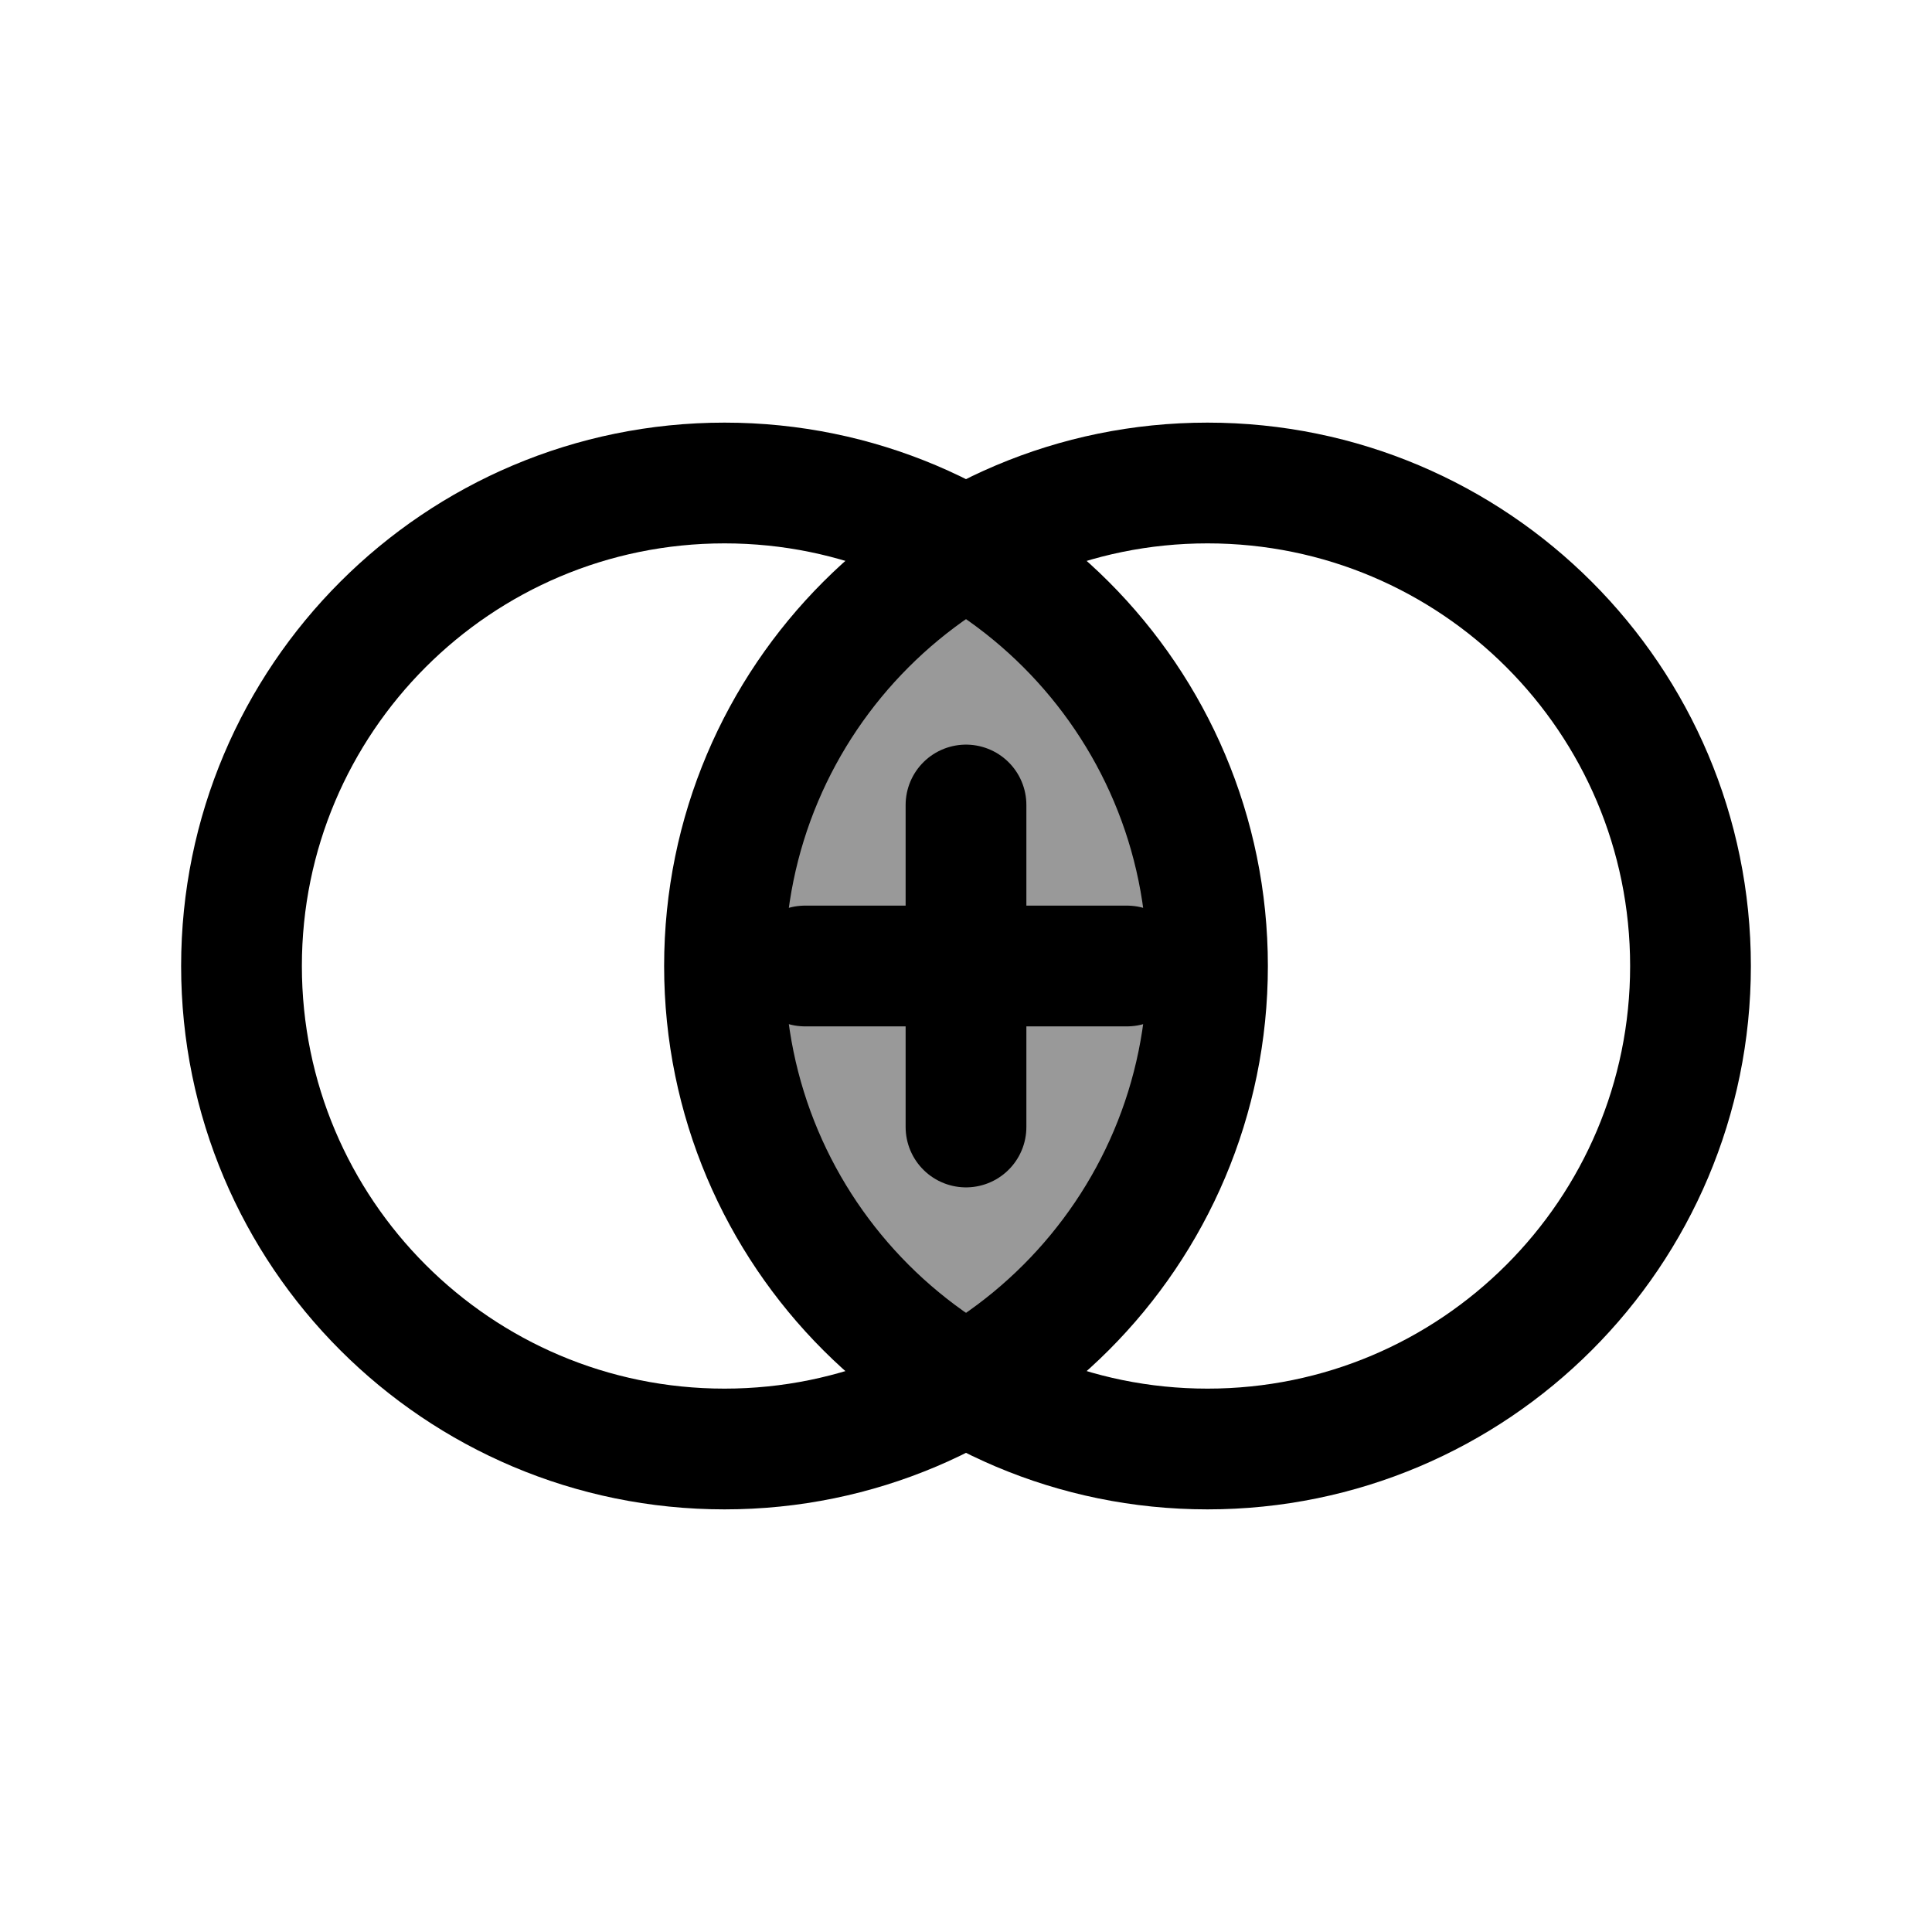
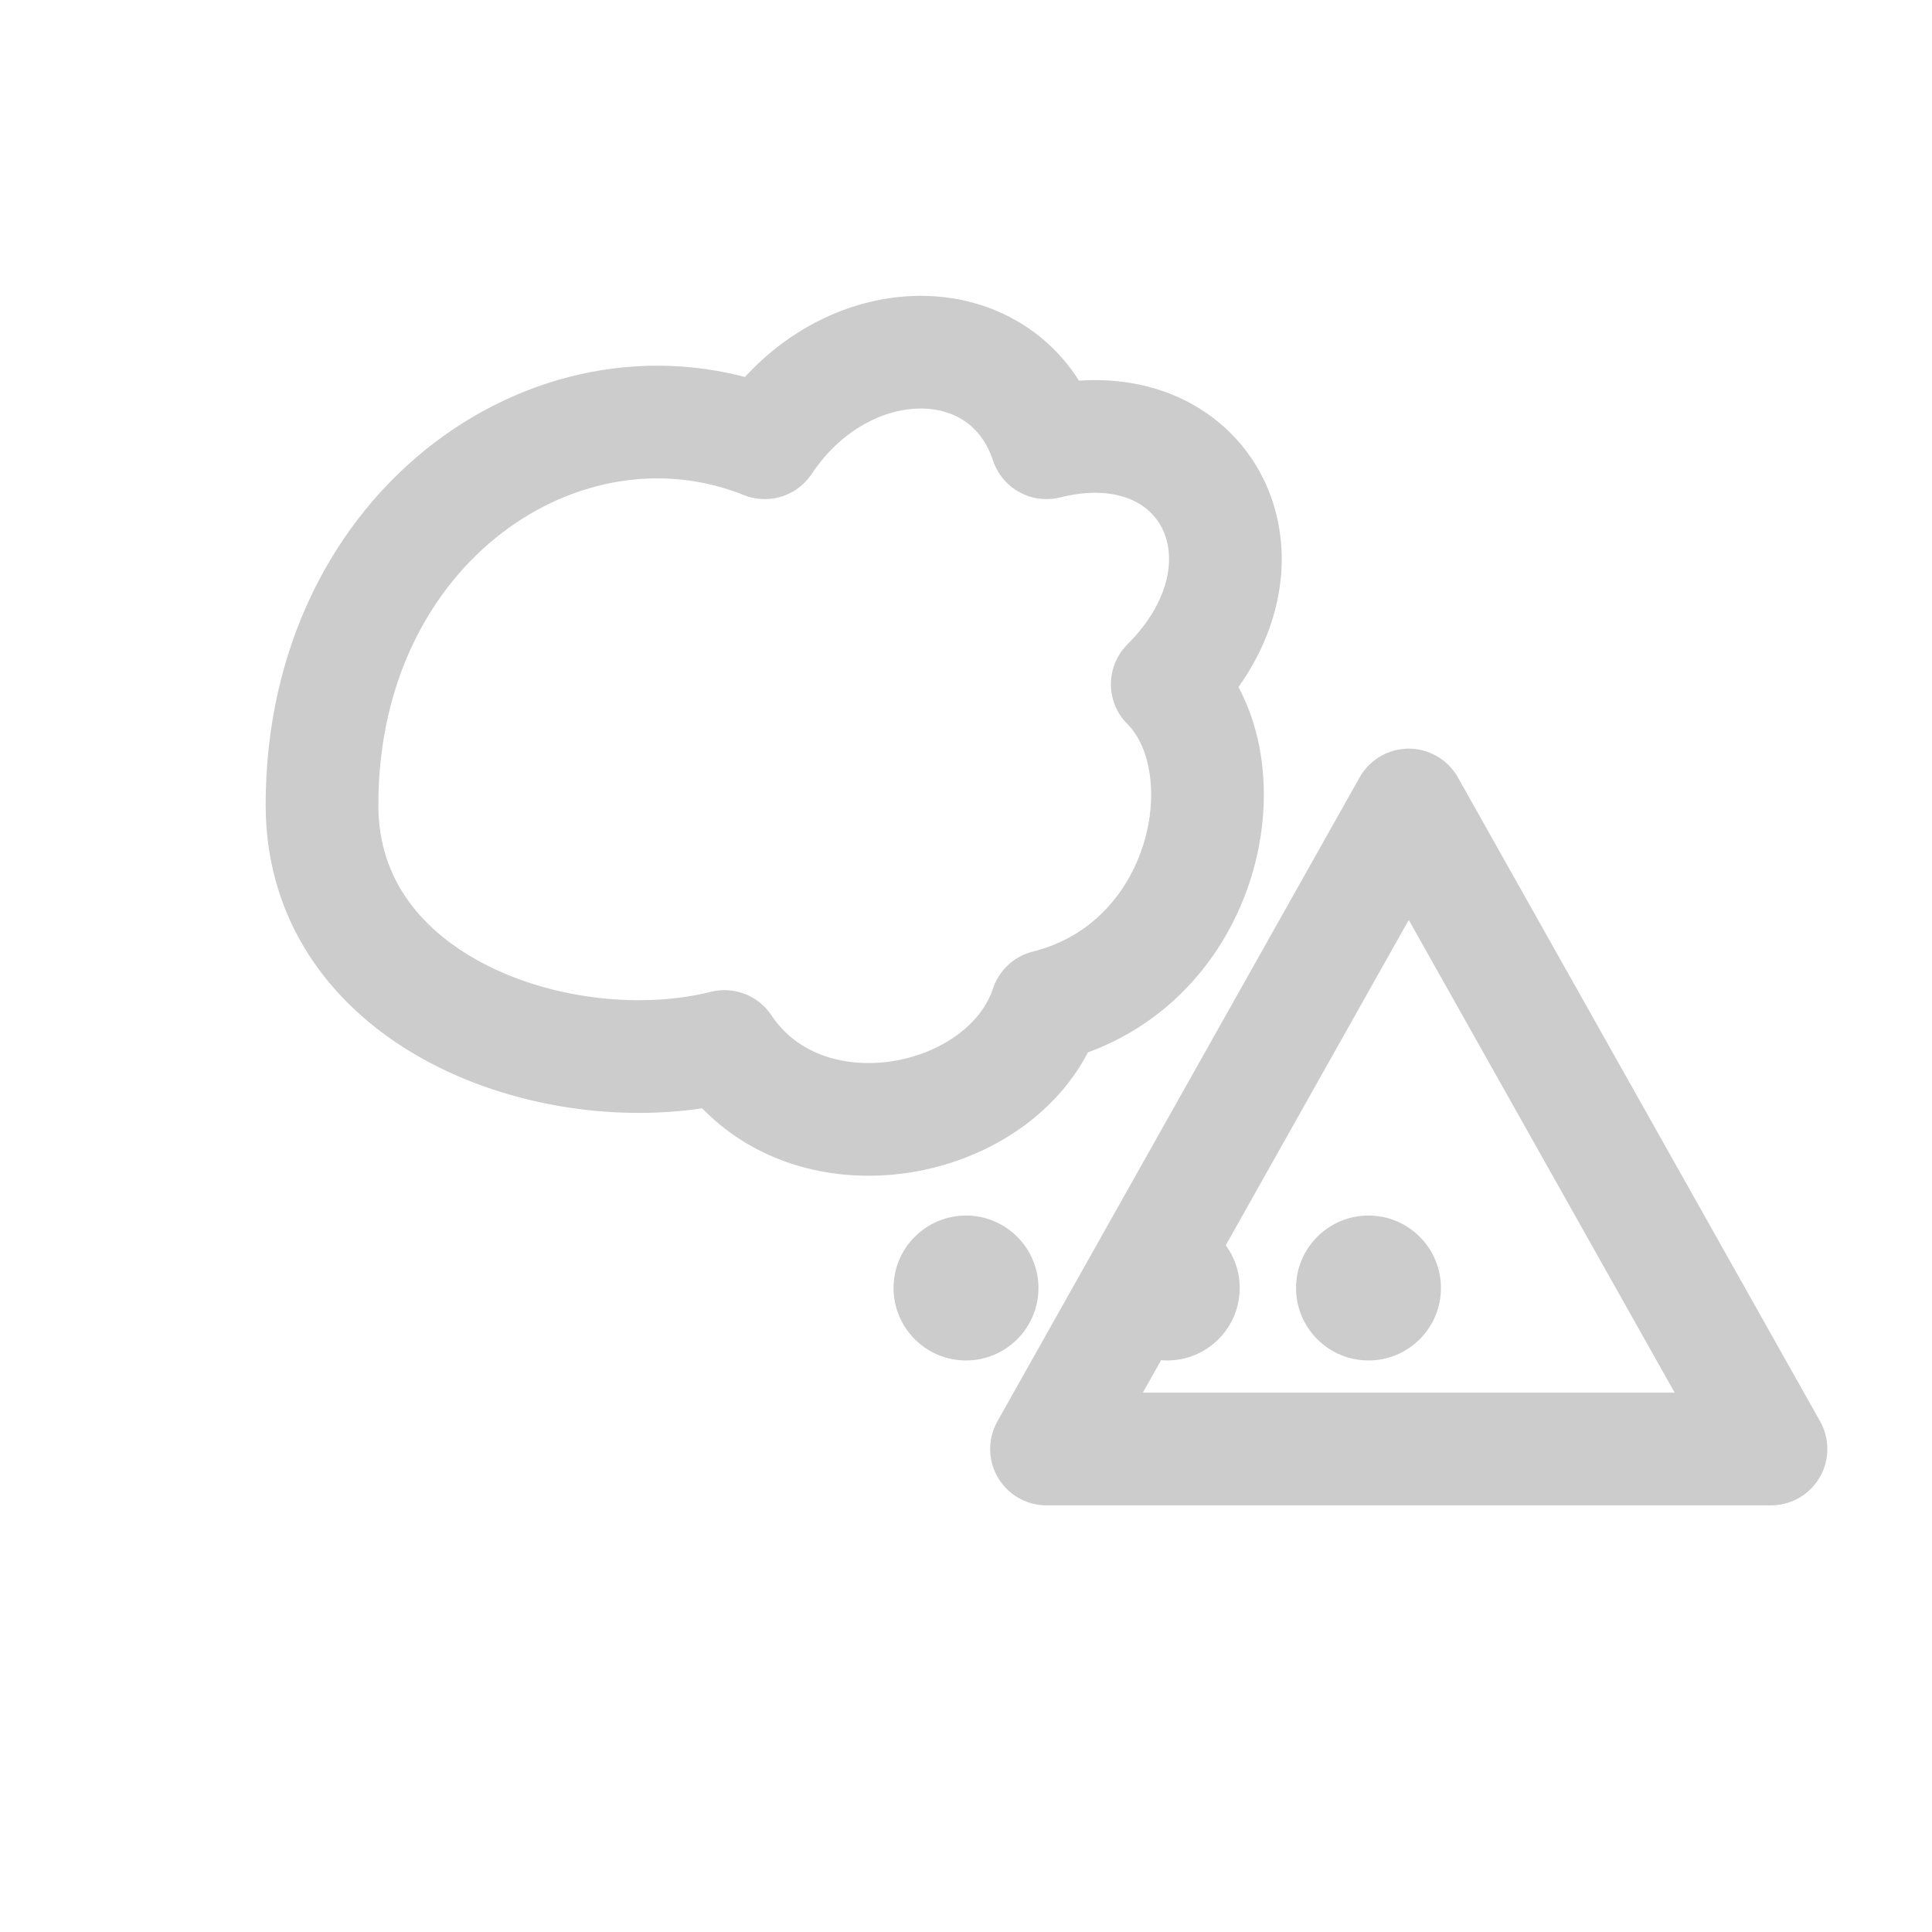
<svg xmlns="http://www.w3.org/2000/svg" viewBox="0 0 24 24" width="24" height="24" fill="none">
-   <circle cx="9" cy="12" r="6" stroke="currentColor" stroke-width="1.5" fill="none" />
-   <circle cx="15" cy="12" r="6" stroke="currentColor" stroke-width="1.5" fill="none" />
-   <path d="M12 6.8A6 6 0 0 1 15 12a6 6 0 0 1-3 5.2A6 6 0 0 1 9 12a6 6 0 0 1 3-5.2z" fill="currentColor" opacity="0.4" />
-   <line x1="12" y1="10" x2="12" y2="14" stroke="currentColor" stroke-width="1.5" stroke-linecap="round" />
-   <line x1="10" y1="12" x2="14" y2="12" stroke="currentColor" stroke-width="1.5" stroke-linecap="round" />
+   <path d="M4 10 C4 6.5 7 4.5 9.5 5.5 C10.5 4 12.5 4 13 5.5 C15 5 16 7 14.5 8.5 C15.5 9.5 15 12 13 12.5 C12.5 14 10 14.5 9 13 C7 13.5 4 12.5 4 10 Z" stroke="#ccc" stroke-width="1.4" stroke-linejoin="round" />
+   <path d="M13 18 L22 18 L17.5 10 Z" stroke="#ccc" stroke-width="1.4" stroke-linejoin="round" />
+   <circle cx="12" cy="16" r="0.9" fill="#ccc" />
+   <circle cx="14.5" cy="16" r="0.9" fill="#ccc" />
+   <circle cx="17" cy="16" r="0.9" fill="#ccc" />
</svg>
